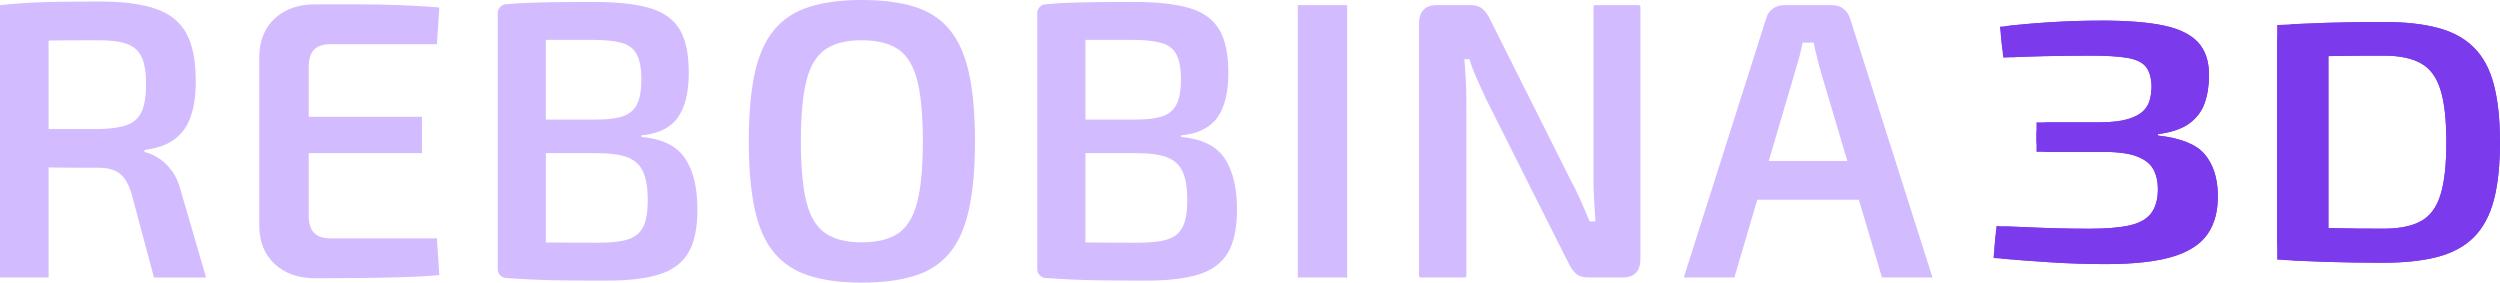
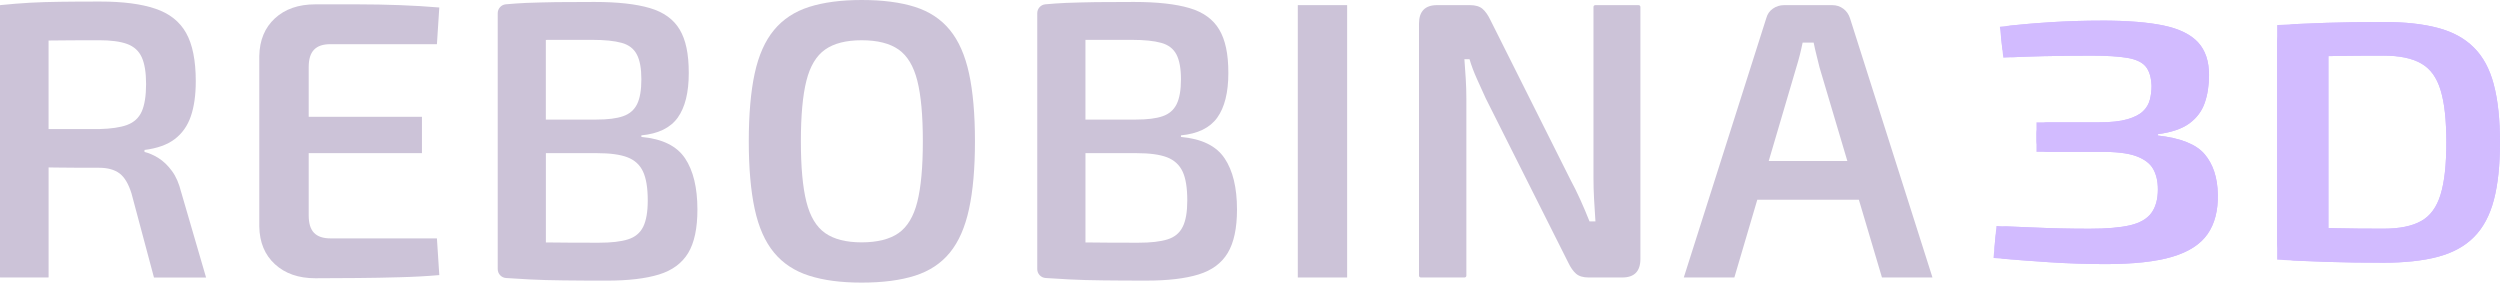
<svg xmlns="http://www.w3.org/2000/svg" id="Camada_2" data-name="Camada 2" viewBox="0 0 1306.75 147.72">
  <defs>
    <style>
      .cls-1 {
-         fill: #7c3aed;
+         fill: #d2bbff;
      }

      .cls-2 {
-         fill: #d2bbff;
+         fill: #ccc3d8;
      }
    </style>
  </defs>
  <g id="Camada_2-2" data-name="Camada 2">
    <g>
      <path class="cls-2" d="M94.7,100.47c-1.09-4.53-2.72-8.26-4.85-11.13-2.13-2.9-4.47-5.12-7.01-6.72-2.55-1.57-4.97-2.63-7.31-3.2v-1.04c6.6-.83,11.87-2.69,15.77-5.65,3.91-2.96,6.75-6.96,8.46-11.99,1.72-5,2.57-11.1,2.57-18.26,0-10.86-1.69-19.3-5.06-25.27-3.37-5.98-8.73-10.21-16.1-12.67-7.34-2.49-16.93-3.73-28.77-3.73-8.11,0-15.06.03-20.83.12-5.77.06-11.13.24-15.98.5C10.76,1.71,5.6,2.12.14,2.67.06,2.68,0,2.75,0,2.83v142.05c0,.09.07.16.16.16h25.08c.09,0,.16-.07.16-.16v-57.37c1.12.03,2.28.06,3.49.06,6.33.09,13.97.12,22.91.12,4.53,0,8.11,1.01,10.74,2.99,2.6,1.98,4.65,5.47,6.19,10.42l11.75,43.95h27.23l-12.99-44.57ZM66.44,65.31c-3.58,1.3-8.46,2.01-14.65,2.16h-26.4V21.18c7.64-.09,16.43-.15,26.4-.15,6.19,0,11.07.65,14.65,1.95,3.58,1.33,6.13,3.61,7.64,6.93,1.51,3.31,2.28,7.99,2.28,14.03s-.77,10.98-2.28,14.35c-1.51,3.34-4.05,5.68-7.64,7.01Z" />
      <path class="cls-2" d="M228.38,124.62l1.24,19.17c-6.45.56-13.35.95-20.63,1.12-7.28.21-14.68.36-22.17.41-7.52.09-14.83.12-21.99.12-8.79,0-15.83-2.46-21.13-7.34-5.3-4.85-8.02-11.42-8.17-19.68V29.29c.15-8.26,2.87-14.83,8.17-19.71,5.3-4.88,12.34-7.31,21.13-7.31h21.99c7.49,0,14.89.15,22.17.41,7.28.27,14.18.68,20.63,1.24l-1.24,19.17s0,0,0,0h-55.69c-3.85,0-6.69.95-8.55,2.9-1.86,1.92-2.78,4.94-2.78,9.06v26.01h59.19v18.97h-59.19v32.58c0,4.14.92,7.16,2.78,9.09,1.86,1.92,4.71,2.9,8.55,2.9h55.69s0,0,0,0Z" />
      <path class="cls-2" d="M358.07,82.74c-4.35-6.48-11.93-10.18-22.82-11.16v-.83c8.82-.83,15.15-3.91,19-9.26,3.85-5.39,5.77-13.14,5.77-23.32s-1.57-17.34-4.74-22.7c-3.17-5.36-8.38-9.12-15.6-11.25-7.22-2.13-16.87-3.2-28.97-3.2-7.58,0-14.21.03-19.92.09-5.71.09-10.92.24-15.69.41-3.44.15-7.03.4-10.73.73-2.39.22-4.21,2.25-4.21,4.64v133.78c0,2.45,1.91,4.49,4.35,4.65,4.23.28,8.35.52,12.37.74,5.36.27,11.28.44,17.73.5,6.45.09,14.03.12,22.7.12,11.13,0,20.18-1.07,27.14-3.2,6.93-2.13,12.02-5.89,15.27-11.25,3.23-5.39,4.82-12.93,4.82-22.7,0-11.42-2.16-20.36-6.48-26.81ZM285.32,20.86c1.54-.03,3.11-.03,4.76-.03h19.38c6.6,0,11.75.53,15.48,1.57,3.7,1.01,6.36,3.05,7.93,6.07,1.6,3.02,2.37,7.37,2.37,12.99s-.74,9.97-2.25,13.02c-1.51,3.02-3.97,5.12-7.34,6.27-3.37,1.18-7.99,1.75-13.91,1.75h-26.43V20.86ZM336.2,118.52c-1.6,3.23-4.23,5.45-7.96,6.6-3.7,1.18-8.79,1.75-15.24,1.75-10.39,0-19.62-.03-27.67-.15v-46.67h26.64c6.87,0,12.19.71,15.98,2.16,3.79,1.45,6.51,3.94,8.14,7.43,1.66,3.52,2.49,8.55,2.49,15.18,0,5.89-.8,10.48-2.37,13.7Z" />
      <path class="cls-2" d="M450.39,0c11,0,20.29,1.21,27.85,3.61,7.56,2.41,13.65,6.43,18.26,12.07,4.61,5.64,7.94,13.2,10.01,22.69,2.06,9.49,3.1,21.32,3.1,35.49s-1.03,25.82-3.1,35.38c-2.06,9.56-5.4,17.16-10.01,22.8-4.61,5.64-10.7,9.66-18.26,12.07-7.57,2.4-16.85,3.61-27.85,3.61s-19.88-1.21-27.44-3.61c-7.57-2.4-13.69-6.43-18.36-12.07-4.68-5.64-8.05-13.24-10.11-22.8-2.06-9.56-3.09-21.36-3.09-35.38s1.03-26,3.09-35.49c2.06-9.49,5.43-17.05,10.11-22.69,4.67-5.64,10.8-9.66,18.36-12.07,7.56-2.4,16.71-3.61,27.44-3.61ZM450.39,21.04c-8.12,0-14.48,1.62-19.08,4.85-4.61,3.23-7.88,8.66-9.8,16.3-1.93,7.63-2.89,18.19-2.89,31.67s.96,24.03,2.89,31.67c1.92,7.63,5.19,13.07,9.8,16.3,4.61,3.23,10.97,4.85,19.08,4.85s14.68-1.62,19.29-4.85c4.61-3.23,7.87-8.66,9.8-16.3,1.92-7.64,2.89-18.19,2.89-31.67s-.96-24.04-2.89-31.67c-1.93-7.63-5.19-13.07-9.8-16.3-4.61-3.23-11.04-4.85-19.29-4.85Z" />
      <path class="cls-2" d="M640.08,82.74c-4.32-6.48-11.93-10.18-22.79-11.16v-.83c8.79-.83,15.12-3.91,18.97-9.26,3.85-5.39,5.8-13.14,5.8-23.32s-1.6-17.34-4.76-22.7c-3.17-5.36-8.35-9.12-15.57-11.25-7.22-2.13-16.9-3.2-29-3.2-7.55,0-14.21.03-19.89.09-5.71.09-10.95.24-15.69.41-3.47.15-7.05.4-10.76.73-2.39.22-4.22,2.25-4.22,4.64v133.77c0,2.45,1.91,4.49,4.36,4.65,4.25.28,8.36.52,12.36.74,5.36.27,11.28.44,17.76.5,6.45.09,14.03.12,22.7.12,11.13,0,20.15-1.07,27.11-3.2,6.95-2.13,12.05-5.89,15.27-11.25,3.23-5.39,4.85-12.93,4.85-22.7,0-11.42-2.16-20.36-6.51-26.81ZM591.51,20.83c6.6,0,11.75.53,15.45,1.57,3.73,1.01,6.36,3.05,7.96,6.07,1.57,3.02,2.37,7.37,2.37,12.99s-.77,9.97-2.28,13.02c-1.51,3.02-3.94,5.12-7.31,6.27-3.37,1.18-8.02,1.75-13.94,1.75h-26.4V20.83h4.74s19.41,0,19.41,0ZM618.21,118.52c-1.57,3.23-4.23,5.45-7.93,6.6-3.73,1.18-8.82,1.75-15.27,1.75-10.36,0-19.59-.03-27.64-.15v-46.67h26.61c6.9,0,12.22.71,16.01,2.16,3.76,1.45,6.48,3.94,8.14,7.43,1.66,3.52,2.46,8.55,2.46,15.18,0,5.89-.77,10.48-2.37,13.7Z" />
      <path class="cls-2" d="M704.15,2.68v142.36h-25.79V2.68h25.79Z" />
      <path class="cls-2" d="M856.49,2.68c.52,0,.95.42.95.95v131.71c0,6.47-3.16,9.7-9.49,9.7h-17.53c-2.89,0-5.09-.65-6.6-1.96-1.51-1.31-2.89-3.27-4.12-5.88l-43.12-85.83c-1.38-3.02-2.89-6.36-4.54-10.01-1.65-3.64-2.96-7.12-3.92-10.42h-2.68c.27,3.44.52,6.91.72,10.42.21,3.51.31,6.98.31,10.42v92.3c0,.52-.42.95-.95.95h-22.86c-.52,0-.95-.42-.95-.95V12.38c0-6.47,3.16-9.7,9.49-9.7h17.13c2.89,0,5.09.65,6.6,1.96,1.51,1.31,2.89,3.27,4.13,5.88l41.88,83.56c1.65,3.03,3.33,6.43,5.05,10.21,1.72,3.79,3.33,7.6,4.85,11.45h3.1c-.28-3.99-.51-7.87-.72-11.66-.21-3.78-.31-7.53-.31-11.25V3.63c0-.52.42-.95.95-.95h22.65Z" />
      <path class="cls-2" d="M966.98,9.49c-.68-2.07-1.86-3.73-3.49-4.94-1.66-1.24-3.58-1.86-5.77-1.86h-25.19c-2.19,0-4.17.62-5.89,1.86-1.72,1.21-2.84,2.87-3.4,4.94l-43.12,135.54h26.43l11.99-40.63h53.09l12.07,40.63h26.4l-43.12-135.54ZM924.51,84.16l14.41-48.89c.68-2.19,1.3-4.38,1.86-6.6.53-2.19,1.04-4.32,1.45-6.39h5.77c.41,2.07.89,4.2,1.45,6.39.53,2.22,1.09,4.41,1.63,6.6l14.53,48.89h-41.11Z" />
    </g>
    <g>
      <g>
        <path class="cls-1" d="M1098.32,10.76c13.59,0,24.47.86,32.63,2.58s14.14,4.65,17.97,8.8c3.82,4.15,5.74,9.84,5.74,17.06,0,5.45-.76,10.34-2.29,14.67-1.53,4.33-4.21,7.88-8.03,10.66-3.82,2.79-9.3,4.65-16.44,5.6v.71c11.89,1.31,20.05,4.56,24.48,9.78,4.42,5.22,6.71,12.21,6.88,20.98.17,8.41-1.61,15.32-5.35,20.71-3.74,5.39-9.9,9.36-18.48,11.91-8.58,2.54-20.18,3.82-34.79,3.82-9.69,0-19.55-.33-29.57-.98-8.07-.53-15.92-1.11-23.54-1.75-3.06-.26-5.29-2.96-5.01-6.02l.54-5.94c.27-2.93,2.8-5.13,5.74-5.02,4.44.17,8.59.34,12.46.51,5.35.24,10.54.42,15.55.54,5.01.12,10.15.18,15.42.18,8.84,0,15.84-.59,21.03-1.78,5.18-1.18,8.92-3.32,11.22-6.4,2.29-3.08,3.44-7.23,3.44-12.44,0-4.14-.81-7.67-2.42-10.57s-4.59-5.16-8.92-6.76c-4.33-1.6-10.75-2.34-19.24-2.22h-27.23c-3.12,0-5.65-2.53-5.65-5.65v-4.16c0-3.12,2.53-5.65,5.65-5.65h27.23c6.12,0,11-.53,14.66-1.6,3.65-1.07,6.37-2.46,8.16-4.18,1.79-1.71,2.97-3.73,3.57-6.04.59-2.31.89-4.71.89-7.2-.17-4.5-1.19-7.88-3.06-10.13-1.87-2.25-5.06-3.76-9.56-4.53-4.51-.77-10.75-1.16-18.74-1.16-8.67,0-17,.09-24.98.27-5.84.13-11.17.31-16.01.53-2.91.14-5.4-2.03-5.72-4.92l-.6-5.48c-.34-3.04,1.88-5.8,4.92-6.13,7.26-.77,14.38-1.36,21.36-1.78,8.76-.54,17.46-.8,26.13-.8Z" />
        <path class="cls-1" d="M1303.54,44.26c-2.14-8.12-5.59-14.59-10.4-19.35-4.76-4.81-11.04-8.26-18.82-10.31-7.78-2.09-17.26-3.11-28.39-3.11s-20.81.15-29.85.44c-5.82.19-11.44.41-16.87.68-5.01.25-8.95,4.36-8.95,9.38v104.83c0,5.02,3.94,9.13,8.95,9.38,5.45.27,11.1.49,16.96.68,9.14.29,19.06.44,29.75.44s20.61-1.02,28.39-3.11c7.78-2.09,14.05-5.49,18.82-10.31,4.81-4.81,8.26-11.28,10.4-19.35,2.14-8.12,3.21-18.18,3.21-30.14s-1.07-22.02-3.21-30.14ZM1275.69,101.68c-1.99,6.56-5.35,11.18-10.16,13.86-4.76,2.67-11.28,3.99-19.59,3.99-9.14,0-17.41-.05-24.84-.24-1.36-.05-2.72-.05-4.04-.1V29.33c1.7-.05,3.45-.05,5.2-.1,6.95-.1,14.83-.15,23.68-.15,8.31,0,14.83,1.36,19.59,4.08,4.81,2.72,8.17,7.34,10.16,13.95,2.04,6.56,3.01,15.66,3.01,27.28s-.97,20.71-3.01,27.28Z" />
      </g>
      <path class="cls-1" d="M1098.32,10.76c13.59,0,24.47.86,32.63,2.58s14.14,4.65,17.97,8.8c3.82,4.15,5.74,9.84,5.74,17.06,0,5.45-.76,10.34-2.29,14.67-1.53,4.33-4.21,7.88-8.03,10.66-3.82,2.79-9.3,4.65-16.44,5.6v.71c11.89,1.31,20.05,4.56,24.48,9.78,4.42,5.22,6.71,12.21,6.88,20.98.17,8.41-1.61,15.32-5.35,20.71-3.74,5.39-9.9,9.36-18.48,11.91-8.58,2.54-20.18,3.82-34.79,3.82-9.69,0-19.55-.33-29.57-.98-10.03-.66-19.72-1.39-29.06-2.22l1.53-16.71c6.46.24,12.36.47,17.72.71,5.35.24,10.54.42,15.55.54,5.01.12,10.15.18,15.42.18,8.84,0,15.84-.59,21.03-1.78,5.18-1.18,8.92-3.32,11.22-6.4,2.29-3.08,3.44-7.23,3.44-12.44,0-4.14-.81-7.67-2.42-10.57s-4.59-5.16-8.92-6.76c-4.33-1.6-10.75-2.34-19.24-2.22h-32.88v-15.46h32.88c6.12,0,11-.53,14.66-1.6,3.65-1.07,6.37-2.46,8.16-4.18,1.79-1.71,2.97-3.73,3.57-6.04.59-2.31.89-4.71.89-7.2-.17-4.5-1.19-7.88-3.06-10.13-1.87-2.25-5.06-3.76-9.56-4.53-4.51-.77-10.75-1.16-18.74-1.16-8.67,0-17,.09-24.98.27-7.99.18-15.04.45-21.16.8l-1.79-16.18c9.18-1.07,18.14-1.87,26.89-2.4,8.76-.54,17.46-.8,26.13-.8Z" />
      <path class="cls-1" d="M1303.54,44.26c-2.14-8.12-5.59-14.59-10.4-19.35-4.76-4.81-11.04-8.26-18.82-10.31-7.78-2.09-17.26-3.11-28.39-3.11s-20.81.15-29.85.44c-9.09.29-17.7.68-25.82,1.17v122.62c8.12.49,16.77.88,25.91,1.17s19.06.44,29.75.44,20.61-1.02,28.39-3.11c7.78-2.09,14.05-5.49,18.82-10.31,4.81-4.81,8.26-11.28,10.4-19.35,2.14-8.12,3.21-18.18,3.21-30.14s-1.07-22.02-3.21-30.14ZM1275.69,101.68c-1.99,6.56-5.35,11.18-10.16,13.86-4.76,2.67-11.28,3.99-19.59,3.99-9.14,0-17.41-.05-24.84-.24-1.36-.05-2.72-.05-4.04-.1V29.33c1.7-.05,3.45-.05,5.2-.1,6.95-.1,14.83-.15,23.68-.15,8.31,0,14.83,1.36,19.59,4.08,4.81,2.72,8.17,7.34,10.16,13.95,2.04,6.56,3.01,15.66,3.01,27.28s-.97,20.71-3.01,27.28Z" />
    </g>
  </g>
</svg>
